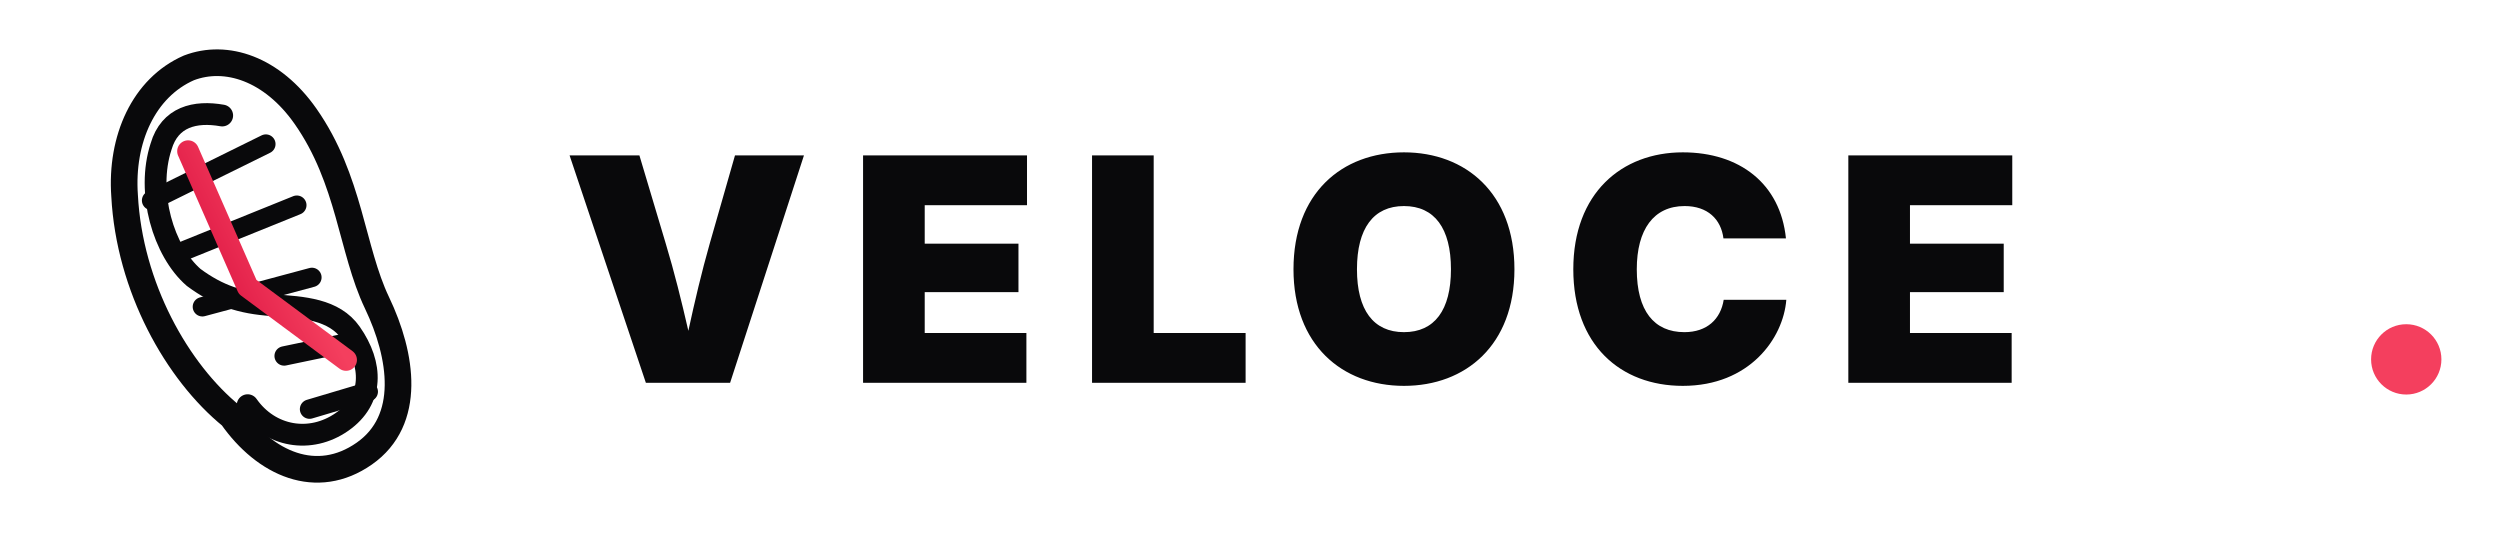
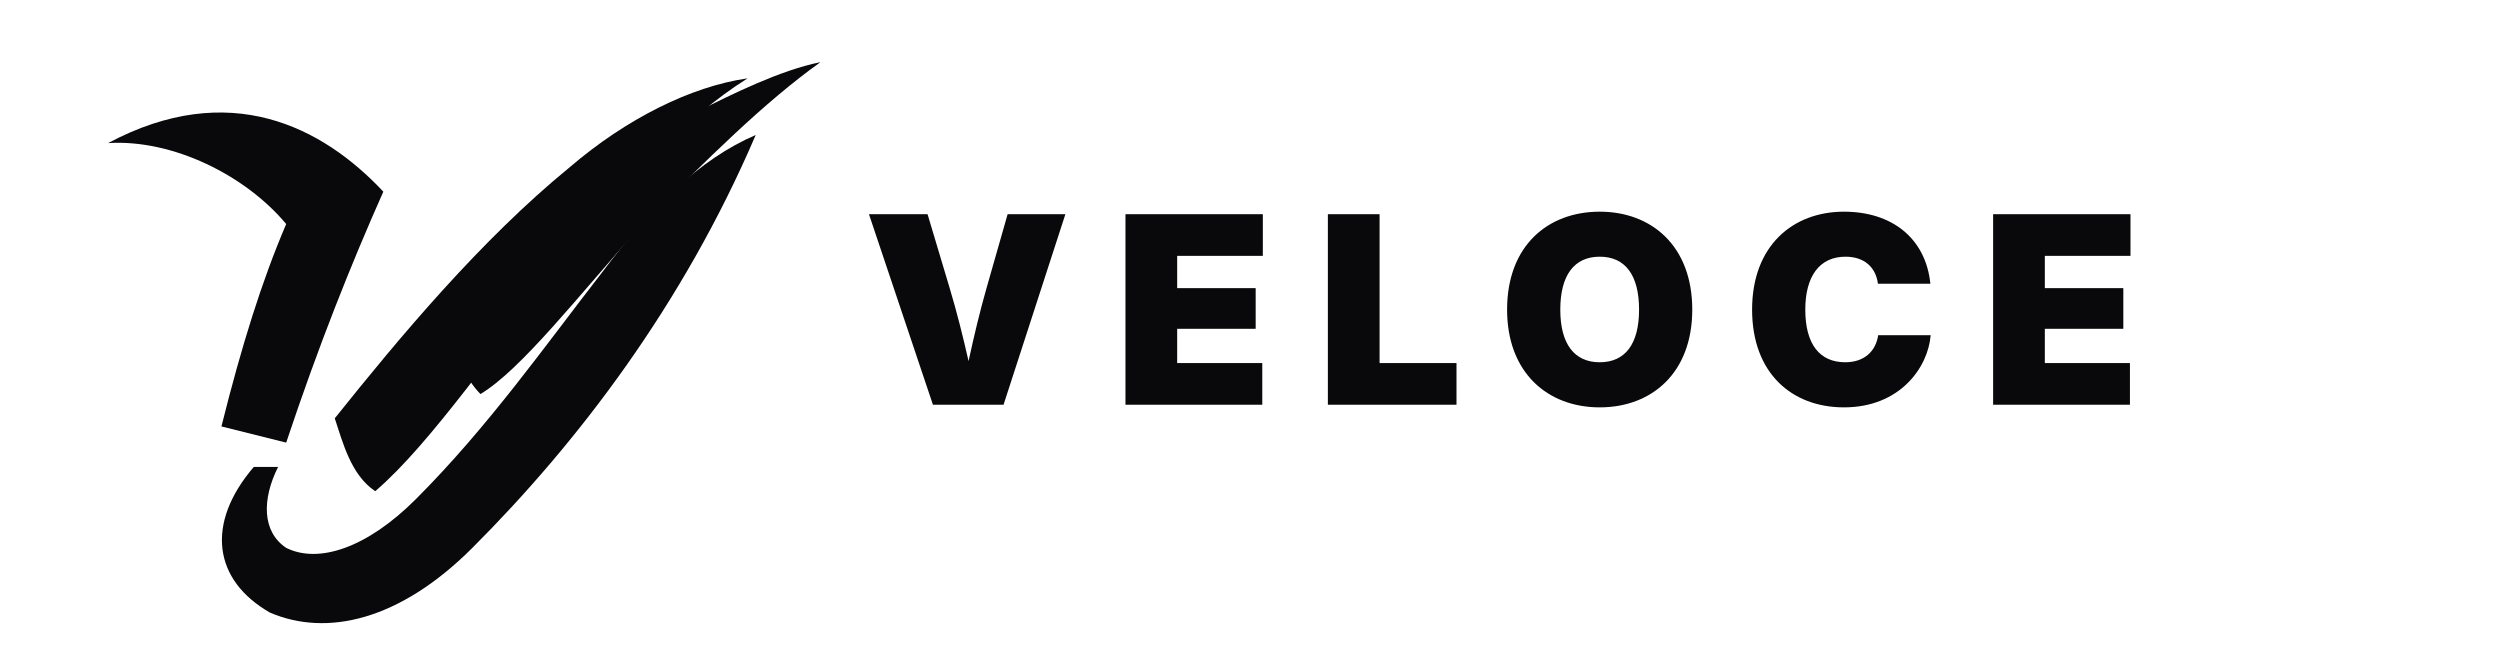
- <svg xmlns="http://www.w3.org/2000/svg" viewBox="0 0 320 70" fill="none">
-   <defs>
-     <linearGradient id="sole-accent-light" x1="0%" y1="0%" x2="100%" y2="100%">
-       <stop offset="0%" stop-color="#e11d48" />
-       <stop offset="100%" stop-color="#f43f5e" />
-     </linearGradient>
-   </defs>
-   <g transform="translate(32, 35) scale(0.62) rotate(-35) translate(-40, -48)">
-     <path d="M20,70 C16,56 18,36 28,20 C34,10 44,4 54,6 C62,8 68,16 68,28 C68,44 60,56 58,68 C56,80 50,92 38,92 C26,92 20,82 20,70 Z" stroke="#09090b" stroke-width="5.5" stroke-linecap="round" stroke-linejoin="round" />
-     <path d="M24,70 C24,78 30,84 38,84 C46,84 50,78 50,70 C50,64 45,60 40,56 C35,52 32,48 30,42 C28,34 32,22 40,16 C45,12 50,14 54,18" stroke="#09090b" stroke-width="4.5" stroke-linecap="round" stroke-linejoin="round" />
-     <path d="M32,24 L58,28 M30,36 L56,42 M28,48 L50,56 M36,66 L50,72 M34,78 L46,82" stroke="#09090b" stroke-width="4" stroke-linecap="round" />
-     <path d="M44,20 L38,50 L46,74" stroke="url(#sole-accent-light)" stroke-width="4.5" stroke-linecap="round" stroke-linejoin="round" />
+ <svg xmlns="http://www.w3.org/2000/svg" viewBox="0 0 420 110" fill="none">
+   <g transform="translate(10, 5) scale(0.68)">
+     <path d="M12 28 C28 27, 46 36, 56 48 C50 62, 45 78, 40 98 L56 102 C64 78, 72 58, 80 40 C65 24, 42 12, 12 28 Z" fill="#09090b" />
+     <path d="M48 108 C36 122, 38 136, 52 144 C66 150, 84 146, 102 128 C128 102, 154 68, 172 26 C158 32, 146 44, 134 60 C120 78, 106 98, 88 116 C76 128, 64 132, 56 128 C50 124, 50 116, 54 108 Z" fill="#09090b" />
+     <path d="M68 96 C84 76, 104 52, 126 34 C140 22, 156 14, 170 12 C154 22, 140 38, 126 56 C108 78, 92 102, 78 114 C72 110, 70 102, 68 96 Z" fill="#09090b" />
+     <path d="M96 74 C114 54, 134 34, 158 20 C166 16, 178 10, 188 8 C174 18, 160 32, 144 48 C128 66, 114 84, 104 90 C100 86, 98 80, 96 74 Z" fill="#09090b" />
  </g>
-   <text x="72" y="49" font-family="system-ui, -apple-system, BlinkMacSystemFont, 'Montserrat', 'Helvetica Neue', 'Arial Black', sans-serif" font-size="40" font-weight="900" letter-spacing="0.12em" fill="#09090b">
-     VELOCE
-   </text>
-   <circle cx="308" cy="46" r="4.5" fill="#f43f5e" />
+   <g transform="translate(145, 68)">
+     <text font-family="'Montserrat', 'Outfit', 'Space Grotesk', -apple-system, sans-serif" font-weight="900" font-size="44" letter-spacing="0.16em" fill="#09090b">
+       VELOCE
+     </text>
+   </g>
</svg>
